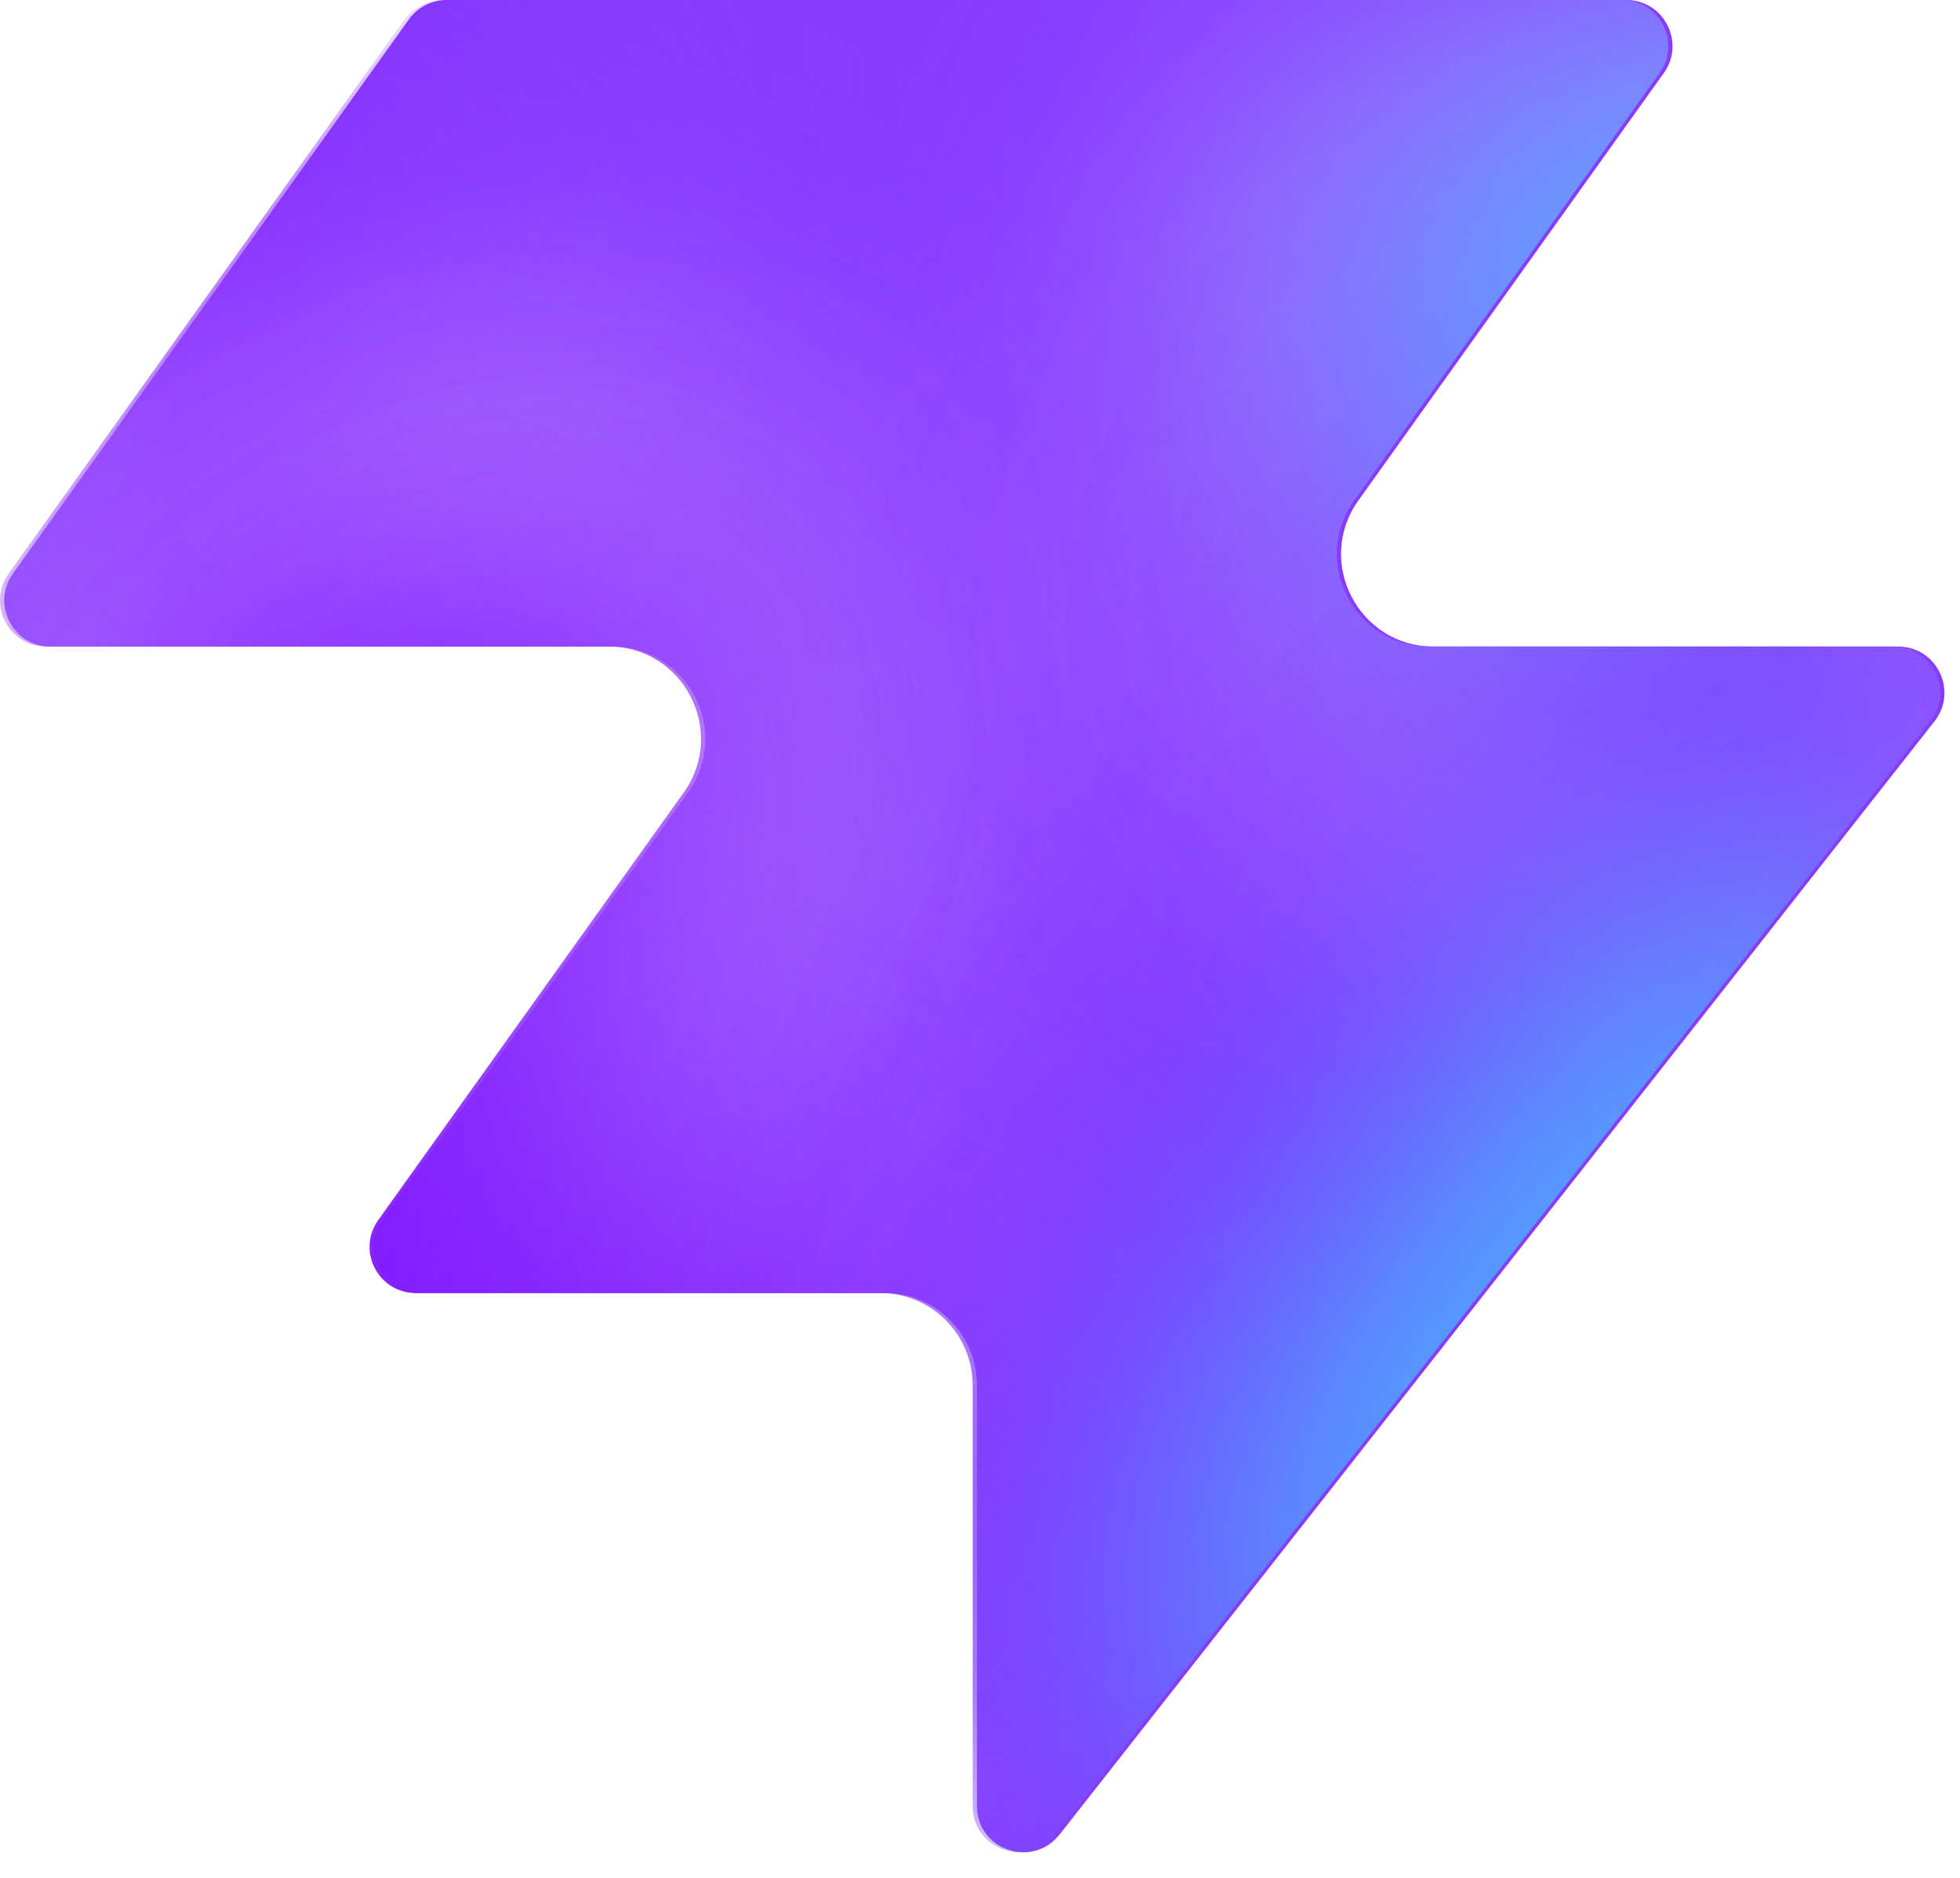
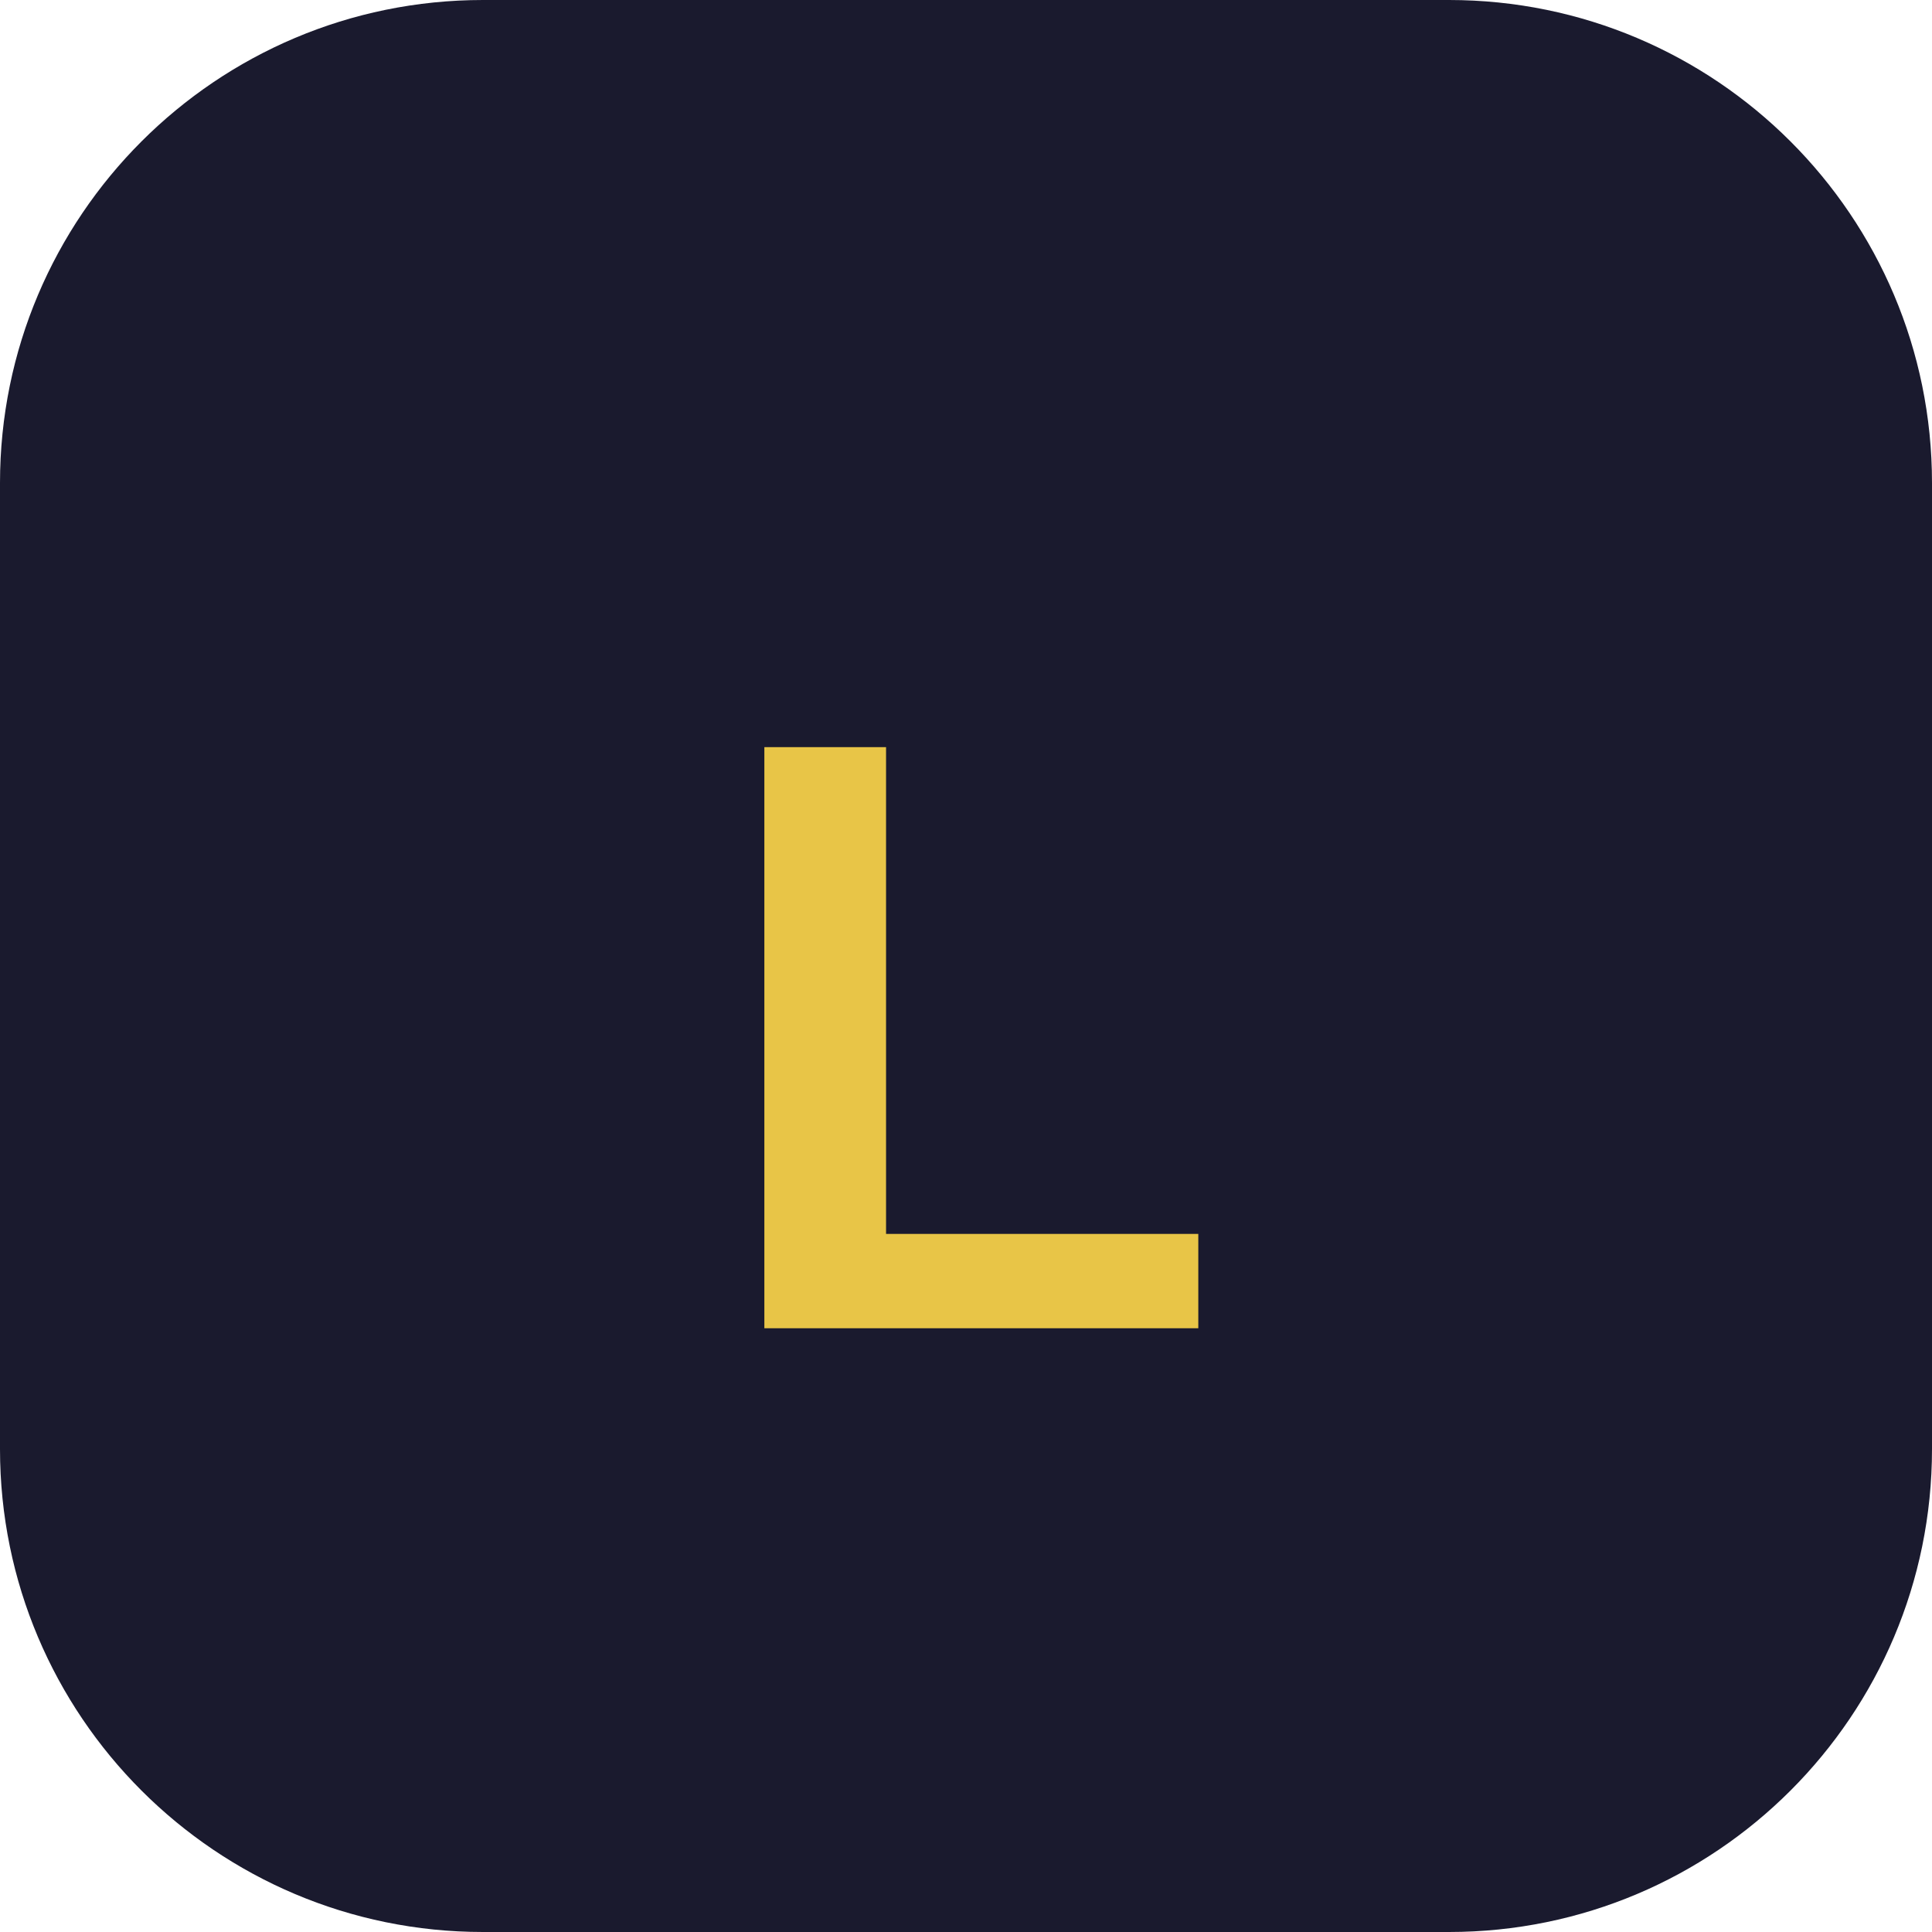
- <svg xmlns="http://www.w3.org/2000/svg" width="48" height="46" fill="none" viewBox="0 0 48 46">
-   <path fill="#863bff" d="M25.946 44.938c-.664.845-2.021.375-2.021-.698V33.937a2.26 2.26 0 0 0-2.262-2.262H10.287c-.92 0-1.456-1.04-.92-1.788l7.48-10.471c1.07-1.497 0-3.578-1.842-3.578H1.237c-.92 0-1.456-1.04-.92-1.788L10.013.474c.214-.297.556-.474.92-.474h28.894c.92 0 1.456 1.04.92 1.788l-7.48 10.471c-1.07 1.498 0 3.579 1.842 3.579h11.377c.943 0 1.473 1.088.89 1.83L25.947 44.94z" style="fill:#863bff;fill:color(display-p3 .525 .23 1);fill-opacity:1" />
-   <mask id="a" width="48" height="46" x="0" y="0" maskUnits="userSpaceOnUse" style="mask-type:alpha">
-     <path fill="#000" d="M25.842 44.938c-.664.844-2.021.375-2.021-.698V33.937a2.26 2.26 0 0 0-2.262-2.262H10.183c-.92 0-1.456-1.04-.92-1.788l7.48-10.471c1.07-1.498 0-3.579-1.842-3.579H1.133c-.92 0-1.456-1.04-.92-1.787L9.91.473c.214-.297.556-.474.92-.474h28.894c.92 0 1.456 1.04.92 1.788l-7.48 10.471c-1.07 1.498 0 3.578 1.842 3.578h11.377c.943 0 1.473 1.088.89 1.832L25.843 44.94z" style="fill:#000;fill-opacity:1" />
-   </mask>
-   <g mask="url(#a)">
-     <g filter="url(#b)">
-       <ellipse cx="5.508" cy="14.704" fill="#ede6ff" rx="5.508" ry="14.704" style="fill:#ede6ff;fill:color(display-p3 .927 .903 1);fill-opacity:1" transform="matrix(.00324 1 1 -.00324 -4.47 31.516)" />
-     </g>
-     <g filter="url(#c)">
-       <ellipse cx="10.399" cy="29.851" fill="#ede6ff" rx="10.399" ry="29.851" style="fill:#ede6ff;fill:color(display-p3 .927 .903 1);fill-opacity:1" transform="matrix(.00324 1 1 -.00324 -39.328 7.883)" />
-     </g>
-     <g filter="url(#d)">
-       <ellipse cx="5.508" cy="30.487" fill="#7e14ff" rx="5.508" ry="30.487" style="fill:#7e14ff;fill:color(display-p3 .492 .077 1);fill-opacity:1" transform="rotate(89.814 -25.913 -14.639)scale(1 -1)" />
-     </g>
-     <g filter="url(#e)">
-       <ellipse cx="5.508" cy="30.599" fill="#7e14ff" rx="5.508" ry="30.599" style="fill:#7e14ff;fill:color(display-p3 .492 .077 1);fill-opacity:1" transform="rotate(89.814 -32.644 -3.334)scale(1 -1)" />
-     </g>
-     <g filter="url(#f)">
-       <ellipse cx="5.508" cy="30.599" fill="#7e14ff" rx="5.508" ry="30.599" style="fill:#7e14ff;fill:color(display-p3 .492 .077 1);fill-opacity:1" transform="matrix(.00324 1 1 -.00324 -34.34 30.47)" />
-     </g>
-     <g filter="url(#g)">
-       <ellipse cx="14.072" cy="22.078" fill="#ede6ff" rx="14.072" ry="22.078" style="fill:#ede6ff;fill:color(display-p3 .927 .903 1);fill-opacity:1" transform="rotate(93.35 24.506 48.493)scale(-1 1)" />
-     </g>
-     <g filter="url(#h)">
-       <ellipse cx="3.47" cy="21.501" fill="#7e14ff" rx="3.47" ry="21.501" style="fill:#7e14ff;fill:color(display-p3 .492 .077 1);fill-opacity:1" transform="rotate(89.009 28.708 47.59)scale(-1 1)" />
-     </g>
-     <g filter="url(#i)">
-       <ellipse cx="3.47" cy="21.501" fill="#7e14ff" rx="3.47" ry="21.501" style="fill:#7e14ff;fill:color(display-p3 .492 .077 1);fill-opacity:1" transform="rotate(89.009 28.708 47.59)scale(-1 1)" />
-     </g>
-     <g filter="url(#j)">
-       <ellipse cx=".387" cy="8.972" fill="#7e14ff" rx="4.407" ry="29.108" style="fill:#7e14ff;fill:color(display-p3 .492 .077 1);fill-opacity:1" transform="rotate(39.51 .387 8.972)" />
-     </g>
-     <g filter="url(#k)">
-       <ellipse cx="47.523" cy="-6.092" fill="#7e14ff" rx="4.407" ry="29.108" style="fill:#7e14ff;fill:color(display-p3 .492 .077 1);fill-opacity:1" transform="rotate(37.892 47.523 -6.092)" />
-     </g>
-     <g filter="url(#l)">
-       <ellipse cx="41.412" cy="6.333" fill="#47bfff" rx="5.971" ry="9.665" style="fill:#47bfff;fill:color(display-p3 .28 .748 1);fill-opacity:1" transform="rotate(37.892 41.412 6.333)" />
-     </g>
-     <g filter="url(#m)">
-       <ellipse cx="-1.879" cy="38.332" fill="#7e14ff" rx="4.407" ry="29.108" style="fill:#7e14ff;fill:color(display-p3 .492 .077 1);fill-opacity:1" transform="rotate(37.892 -1.88 38.332)" />
-     </g>
-     <g filter="url(#n)">
-       <ellipse cx="-1.879" cy="38.332" fill="#7e14ff" rx="4.407" ry="29.108" style="fill:#7e14ff;fill:color(display-p3 .492 .077 1);fill-opacity:1" transform="rotate(37.892 -1.88 38.332)" />
-     </g>
-     <g filter="url(#o)">
-       <ellipse cx="35.651" cy="29.907" fill="#7e14ff" rx="4.407" ry="29.108" style="fill:#7e14ff;fill:color(display-p3 .492 .077 1);fill-opacity:1" transform="rotate(37.892 35.651 29.907)" />
-     </g>
-     <g filter="url(#p)">
-       <ellipse cx="38.418" cy="32.4" fill="#47bfff" rx="5.971" ry="15.297" style="fill:#47bfff;fill:color(display-p3 .28 .748 1);fill-opacity:1" transform="rotate(37.892 38.418 32.4)" />
-     </g>
-   </g>
-   <defs>
-     <filter id="b" width="60.045" height="41.654" x="-19.77" y="16.149" color-interpolation-filters="sRGB" filterUnits="userSpaceOnUse">
-       <feFlood flood-opacity="0" result="BackgroundImageFix" />
-       <feBlend in="SourceGraphic" in2="BackgroundImageFix" result="shape" />
-       <feGaussianBlur result="effect1_foregroundBlur_2002_17158" stdDeviation="7.659" />
-     </filter>
-     <filter id="c" width="90.34" height="51.437" x="-54.613" y="-7.533" color-interpolation-filters="sRGB" filterUnits="userSpaceOnUse">
-       <feFlood flood-opacity="0" result="BackgroundImageFix" />
-       <feBlend in="SourceGraphic" in2="BackgroundImageFix" result="shape" />
-       <feGaussianBlur result="effect1_foregroundBlur_2002_17158" stdDeviation="7.659" />
-     </filter>
-     <filter id="d" width="79.355" height="29.4" x="-49.64" y="2.03" color-interpolation-filters="sRGB" filterUnits="userSpaceOnUse">
-       <feFlood flood-opacity="0" result="BackgroundImageFix" />
-       <feBlend in="SourceGraphic" in2="BackgroundImageFix" result="shape" />
-       <feGaussianBlur result="effect1_foregroundBlur_2002_17158" stdDeviation="4.596" />
-     </filter>
-     <filter id="e" width="79.579" height="29.4" x="-45.045" y="20.029" color-interpolation-filters="sRGB" filterUnits="userSpaceOnUse">
-       <feFlood flood-opacity="0" result="BackgroundImageFix" />
-       <feBlend in="SourceGraphic" in2="BackgroundImageFix" result="shape" />
-       <feGaussianBlur result="effect1_foregroundBlur_2002_17158" stdDeviation="4.596" />
-     </filter>
-     <filter id="f" width="79.579" height="29.4" x="-43.513" y="21.178" color-interpolation-filters="sRGB" filterUnits="userSpaceOnUse">
-       <feFlood flood-opacity="0" result="BackgroundImageFix" />
-       <feBlend in="SourceGraphic" in2="BackgroundImageFix" result="shape" />
-       <feGaussianBlur result="effect1_foregroundBlur_2002_17158" stdDeviation="4.596" />
-     </filter>
-     <filter id="g" width="74.749" height="58.852" x="15.756" y="-17.901" color-interpolation-filters="sRGB" filterUnits="userSpaceOnUse">
-       <feFlood flood-opacity="0" result="BackgroundImageFix" />
-       <feBlend in="SourceGraphic" in2="BackgroundImageFix" result="shape" />
-       <feGaussianBlur result="effect1_foregroundBlur_2002_17158" stdDeviation="7.659" />
-     </filter>
-     <filter id="h" width="61.377" height="25.362" x="23.548" y="2.284" color-interpolation-filters="sRGB" filterUnits="userSpaceOnUse">
-       <feFlood flood-opacity="0" result="BackgroundImageFix" />
-       <feBlend in="SourceGraphic" in2="BackgroundImageFix" result="shape" />
-       <feGaussianBlur result="effect1_foregroundBlur_2002_17158" stdDeviation="4.596" />
-     </filter>
-     <filter id="i" width="61.377" height="25.362" x="23.548" y="2.284" color-interpolation-filters="sRGB" filterUnits="userSpaceOnUse">
-       <feFlood flood-opacity="0" result="BackgroundImageFix" />
-       <feBlend in="SourceGraphic" in2="BackgroundImageFix" result="shape" />
-       <feGaussianBlur result="effect1_foregroundBlur_2002_17158" stdDeviation="4.596" />
-     </filter>
-     <filter id="j" width="56.045" height="63.649" x="-27.636" y="-22.853" color-interpolation-filters="sRGB" filterUnits="userSpaceOnUse">
-       <feFlood flood-opacity="0" result="BackgroundImageFix" />
-       <feBlend in="SourceGraphic" in2="BackgroundImageFix" result="shape" />
-       <feGaussianBlur result="effect1_foregroundBlur_2002_17158" stdDeviation="4.596" />
-     </filter>
-     <filter id="k" width="54.814" height="64.646" x="20.116" y="-38.415" color-interpolation-filters="sRGB" filterUnits="userSpaceOnUse">
-       <feFlood flood-opacity="0" result="BackgroundImageFix" />
-       <feBlend in="SourceGraphic" in2="BackgroundImageFix" result="shape" />
-       <feGaussianBlur result="effect1_foregroundBlur_2002_17158" stdDeviation="4.596" />
-     </filter>
-     <filter id="l" width="33.541" height="35.313" x="24.641" y="-11.323" color-interpolation-filters="sRGB" filterUnits="userSpaceOnUse">
-       <feFlood flood-opacity="0" result="BackgroundImageFix" />
-       <feBlend in="SourceGraphic" in2="BackgroundImageFix" result="shape" />
-       <feGaussianBlur result="effect1_foregroundBlur_2002_17158" stdDeviation="4.596" />
-     </filter>
-     <filter id="m" width="54.814" height="64.646" x="-29.286" y="6.009" color-interpolation-filters="sRGB" filterUnits="userSpaceOnUse">
-       <feFlood flood-opacity="0" result="BackgroundImageFix" />
-       <feBlend in="SourceGraphic" in2="BackgroundImageFix" result="shape" />
-       <feGaussianBlur result="effect1_foregroundBlur_2002_17158" stdDeviation="4.596" />
-     </filter>
-     <filter id="n" width="54.814" height="64.646" x="-29.286" y="6.009" color-interpolation-filters="sRGB" filterUnits="userSpaceOnUse">
-       <feFlood flood-opacity="0" result="BackgroundImageFix" />
-       <feBlend in="SourceGraphic" in2="BackgroundImageFix" result="shape" />
-       <feGaussianBlur result="effect1_foregroundBlur_2002_17158" stdDeviation="4.596" />
-     </filter>
-     <filter id="o" width="54.814" height="64.646" x="8.244" y="-2.416" color-interpolation-filters="sRGB" filterUnits="userSpaceOnUse">
-       <feFlood flood-opacity="0" result="BackgroundImageFix" />
-       <feBlend in="SourceGraphic" in2="BackgroundImageFix" result="shape" />
-       <feGaussianBlur result="effect1_foregroundBlur_2002_17158" stdDeviation="4.596" />
-     </filter>
-     <filter id="p" width="39.409" height="43.623" x="18.713" y="10.588" color-interpolation-filters="sRGB" filterUnits="userSpaceOnUse">
-       <feFlood flood-opacity="0" result="BackgroundImageFix" />
-       <feBlend in="SourceGraphic" in2="BackgroundImageFix" result="shape" />
-       <feGaussianBlur result="effect1_foregroundBlur_2002_17158" stdDeviation="4.596" />
-     </filter>
-   </defs>
+ <svg xmlns="http://www.w3.org/2000/svg" viewBox="0 0 32 32">
+   <rect width="32" height="32" rx="8" fill="#1a1a2e" />
+   <text x="16" y="22" text-anchor="middle" font-family="Arial, sans-serif" font-size="14" font-weight="700" fill="#e8c547">L</text>
</svg>
